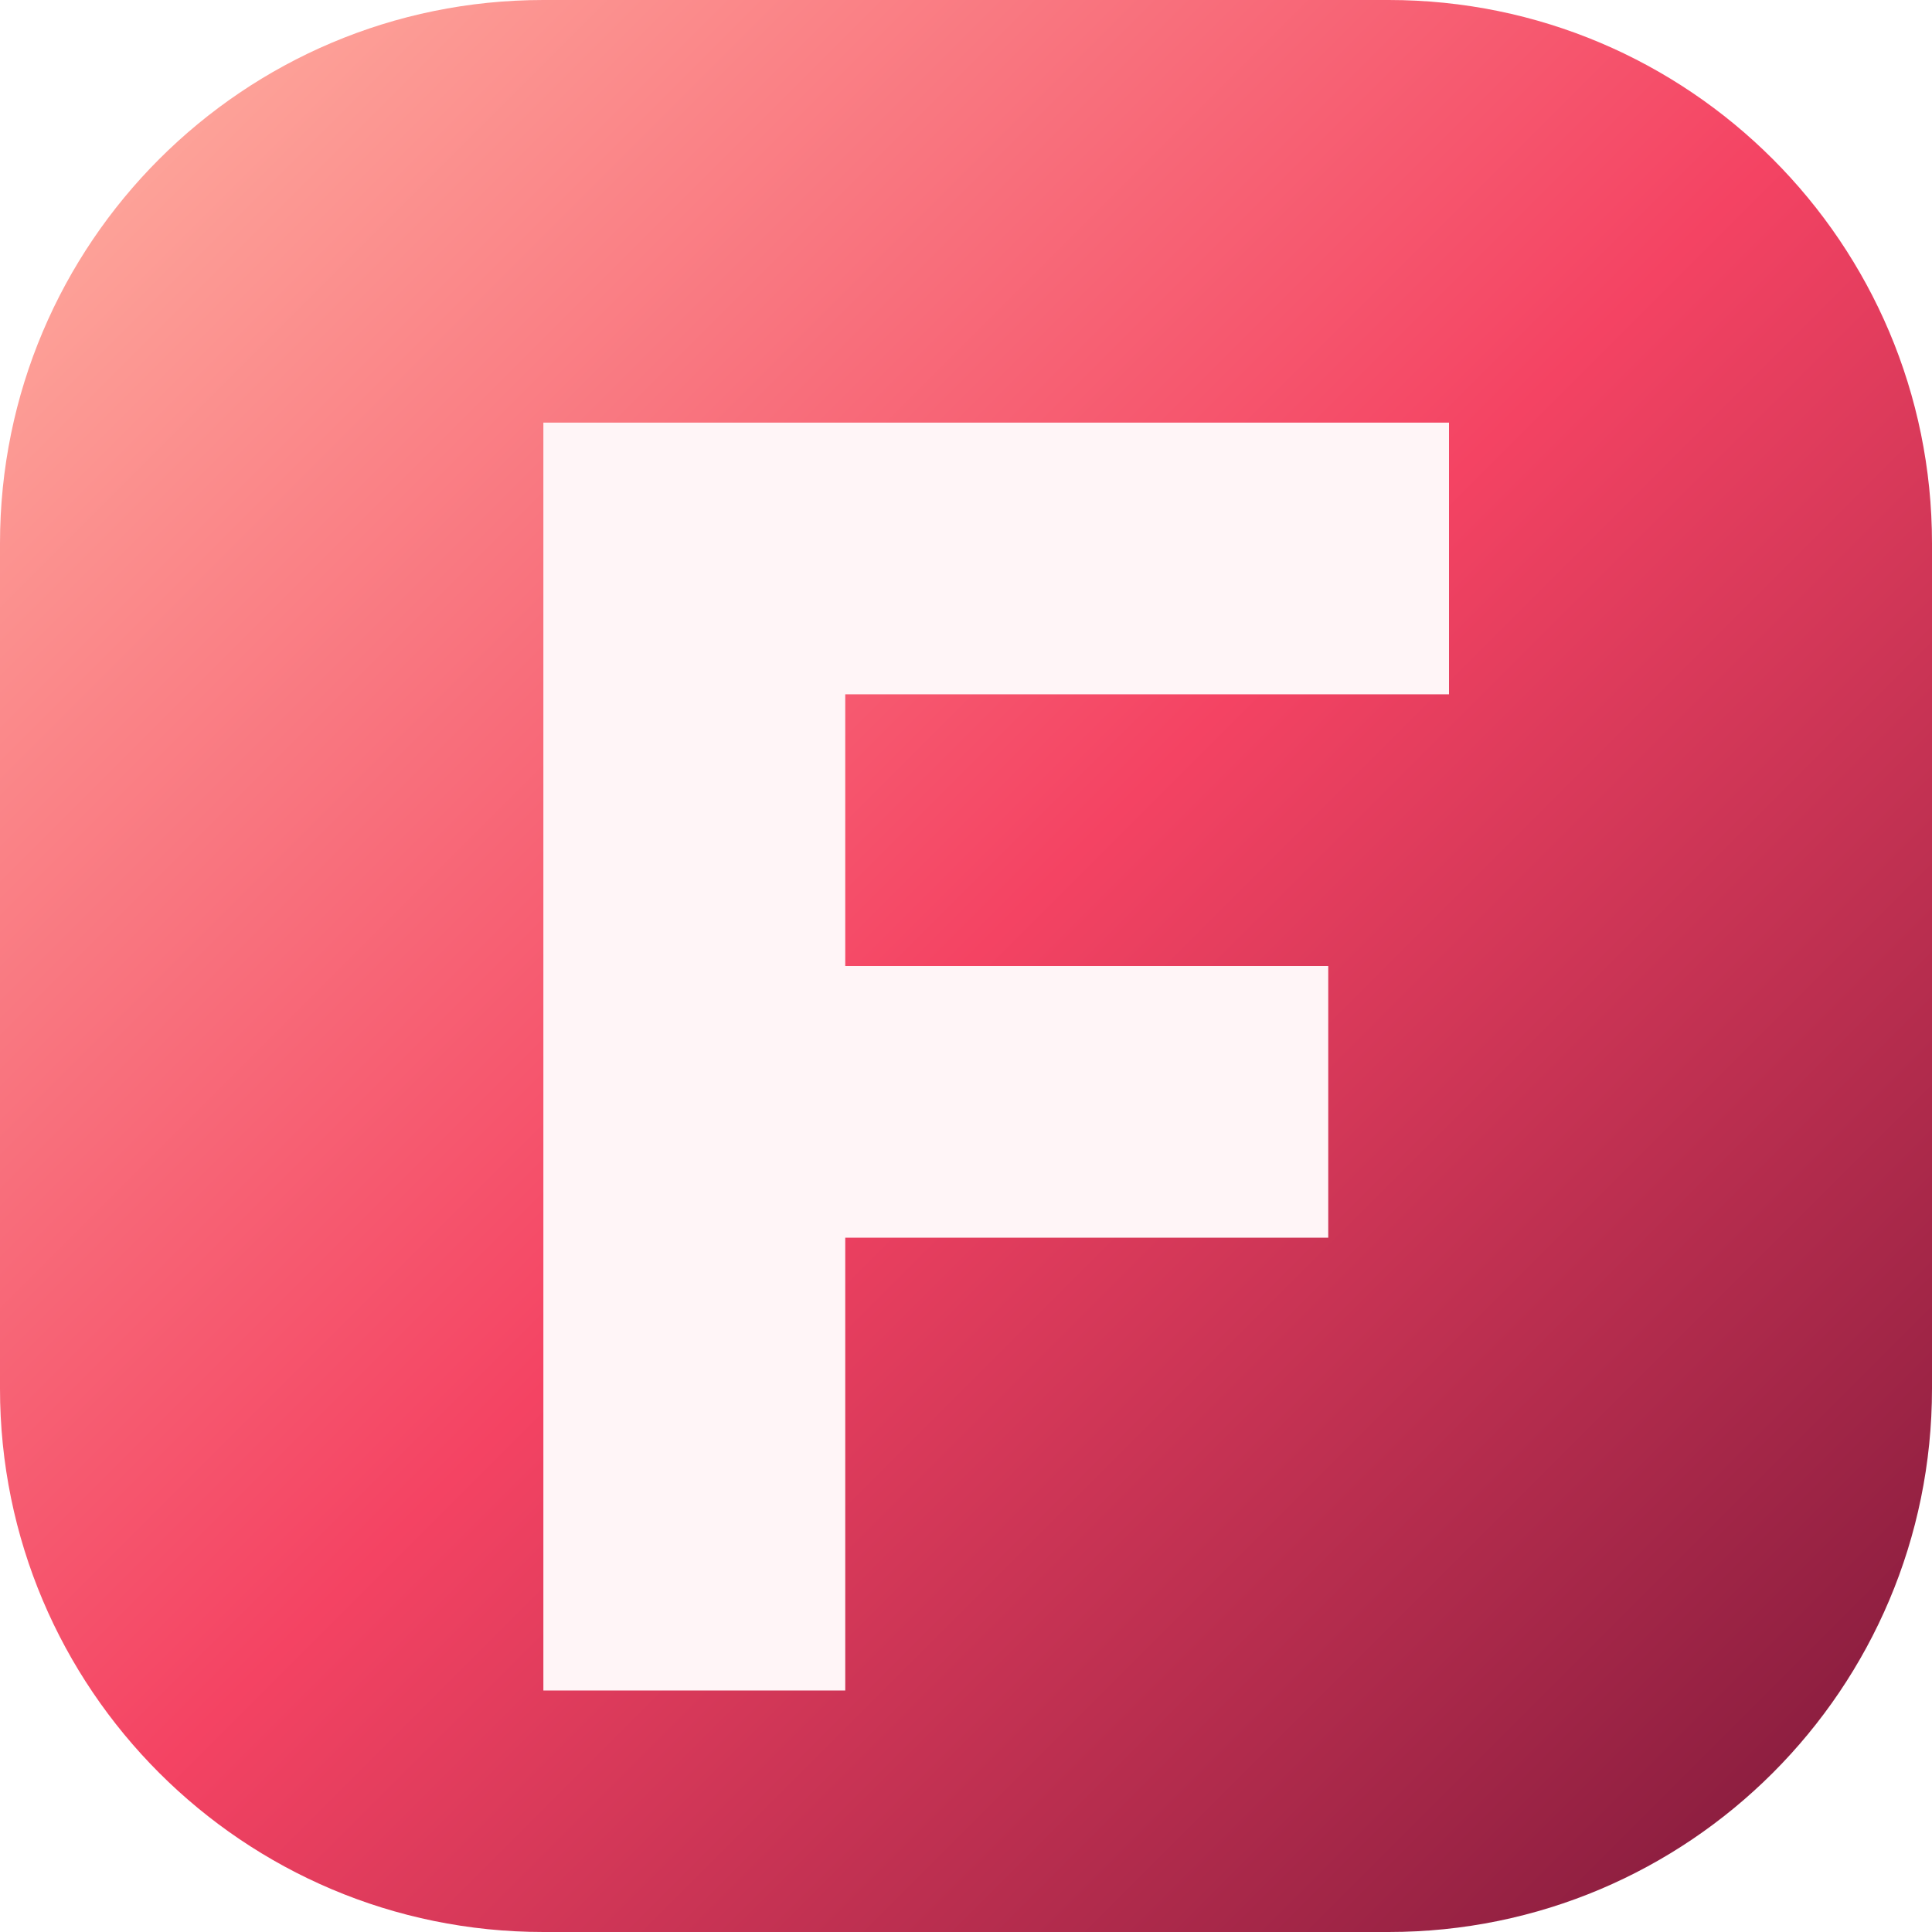
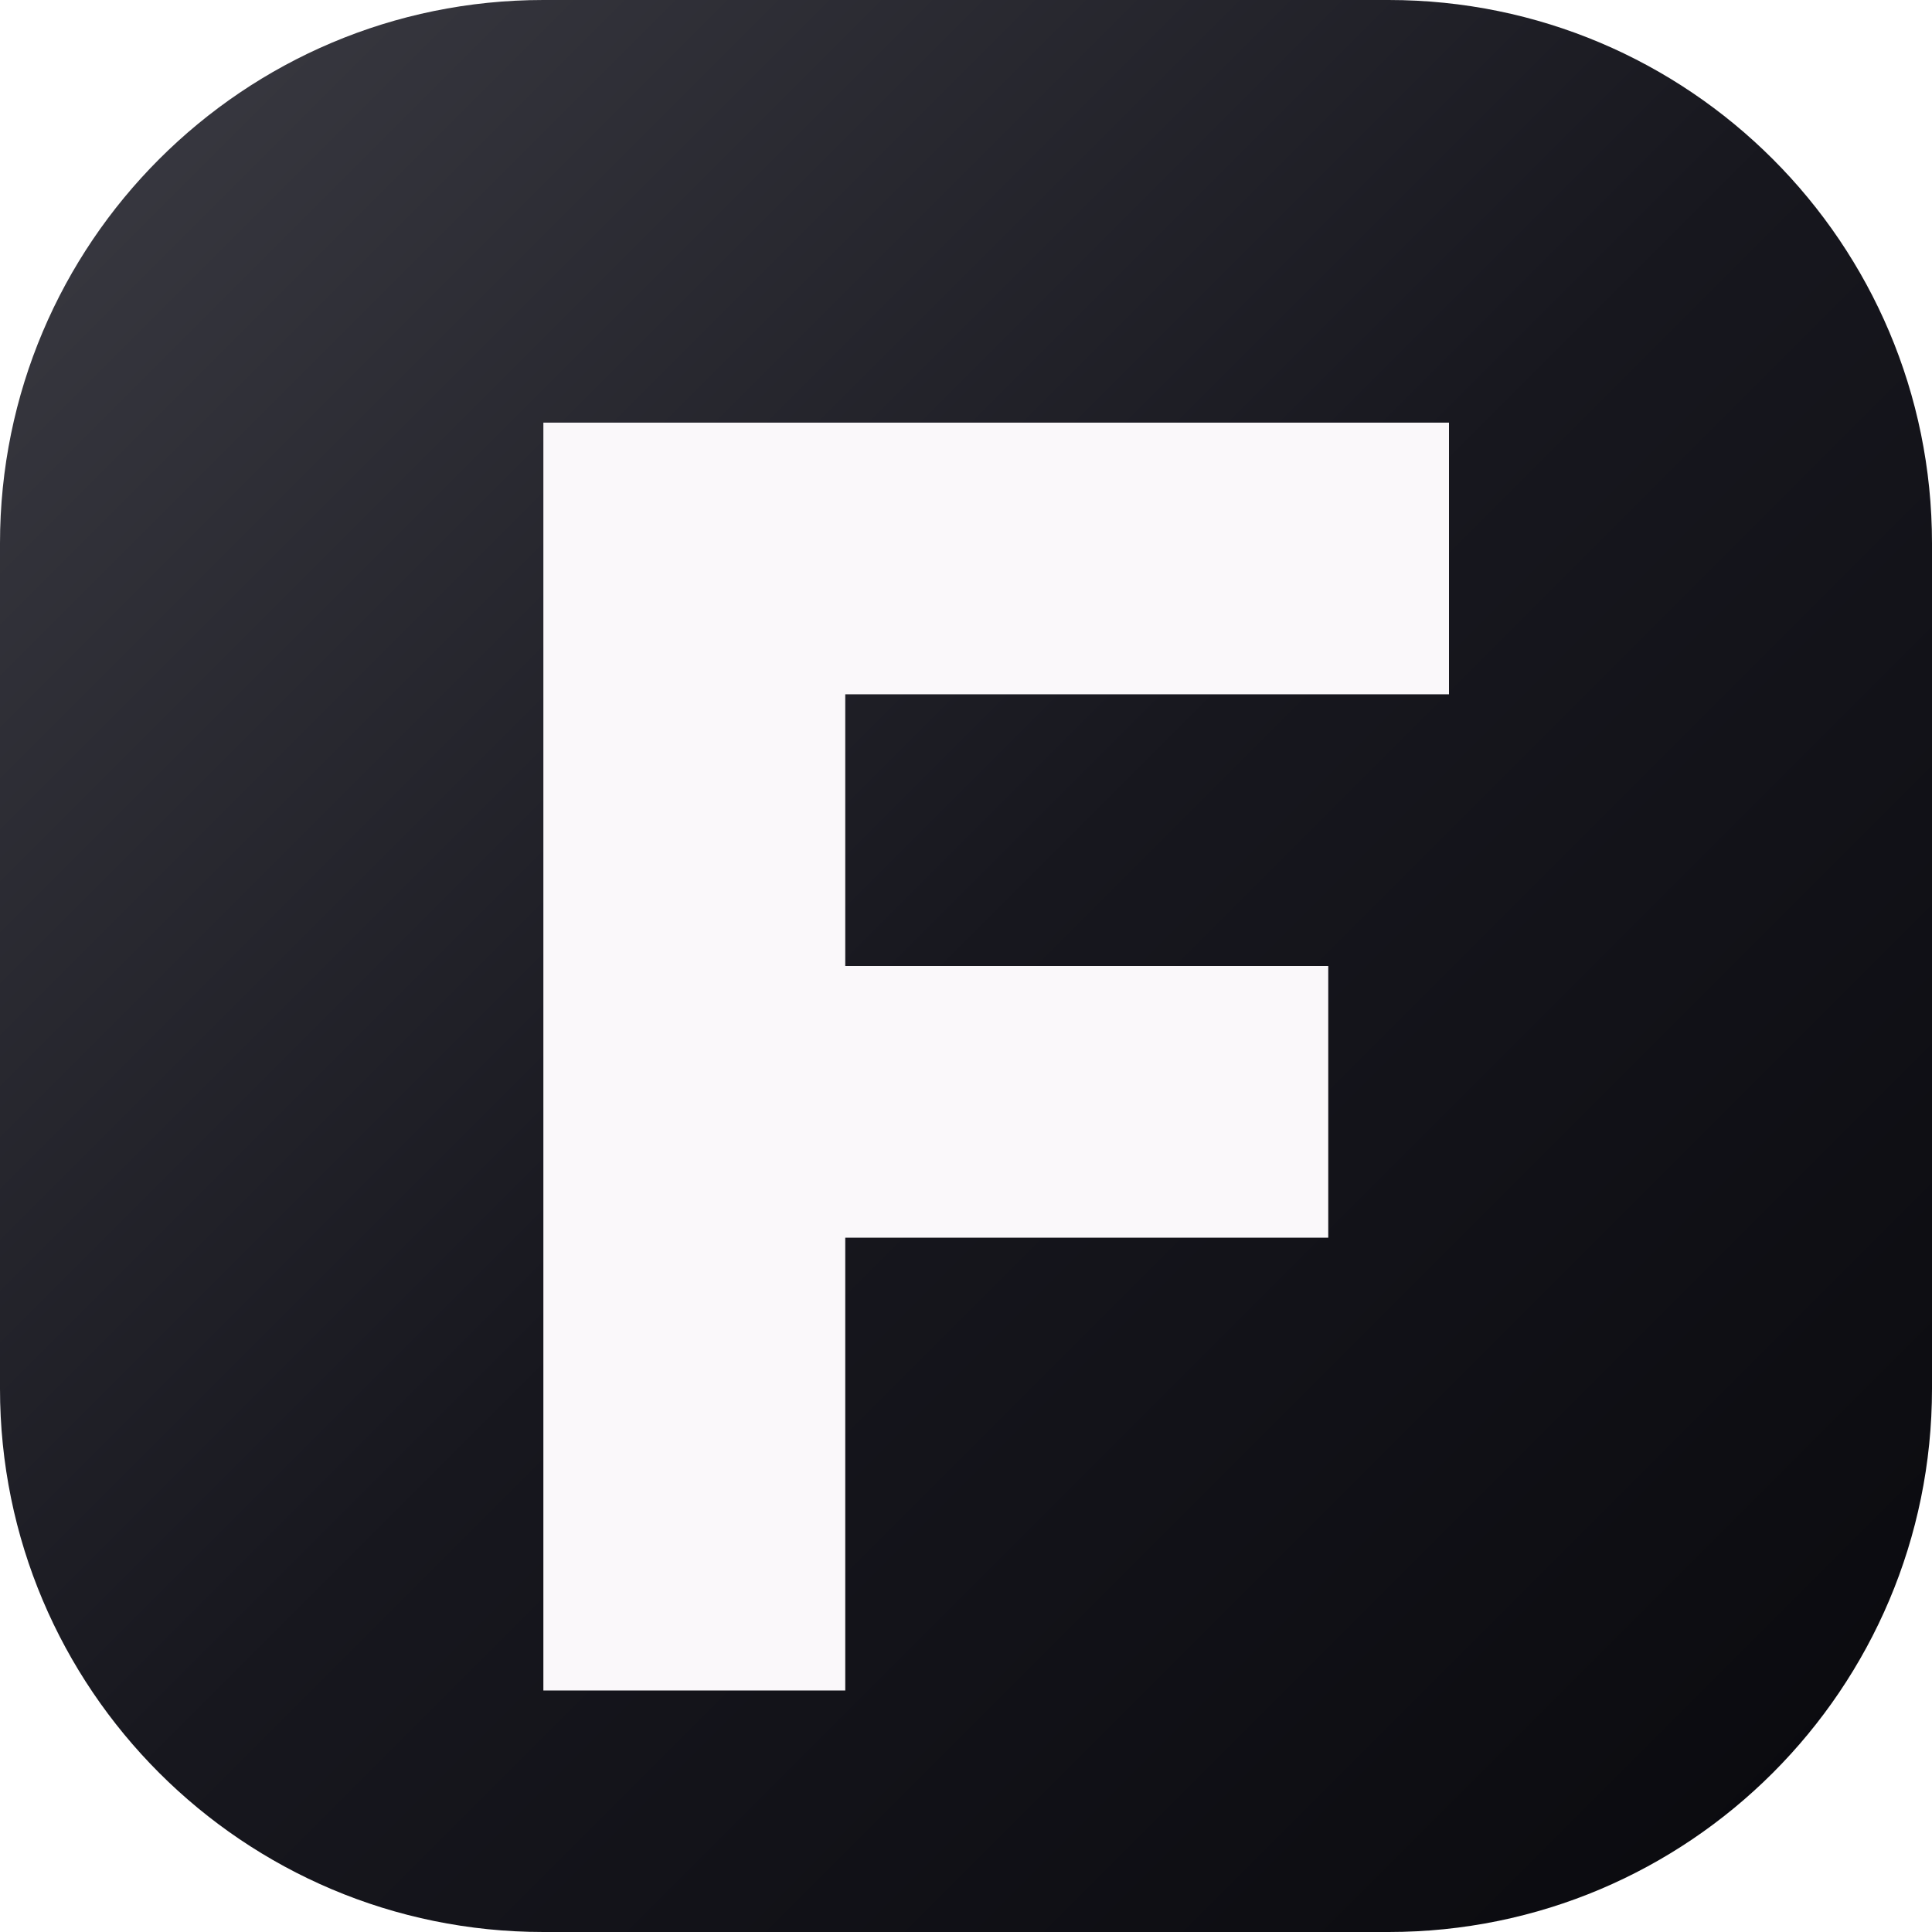
<svg xmlns="http://www.w3.org/2000/svg" viewBox="0 0 64 64">
  <defs>
    <linearGradient id="g" x2="1" y2="1">
-       <stop stop-color="#ffb5a3" />
-       <stop offset=".5" stop-color="#f44363" />
-       <stop offset="1" stop-color="#791739" />
+       <stop stop-color="#3d3d45" />
+       <stop offset=".5" stop-color="#17171e" />
+       <stop offset="1" stop-color="#09090d" />
    </linearGradient>
  </defs>
  <rect width="64" height="64" rx="18" fill="url(#g)" />
-   <path d="M18 14h30v9H28v9h16v9H28v15H18z" fill="#fff5f7" />
+   <path d="M18 14h30v9H28v9h16v9H28v15H18z" fill="#faf8fa" />
</svg>
